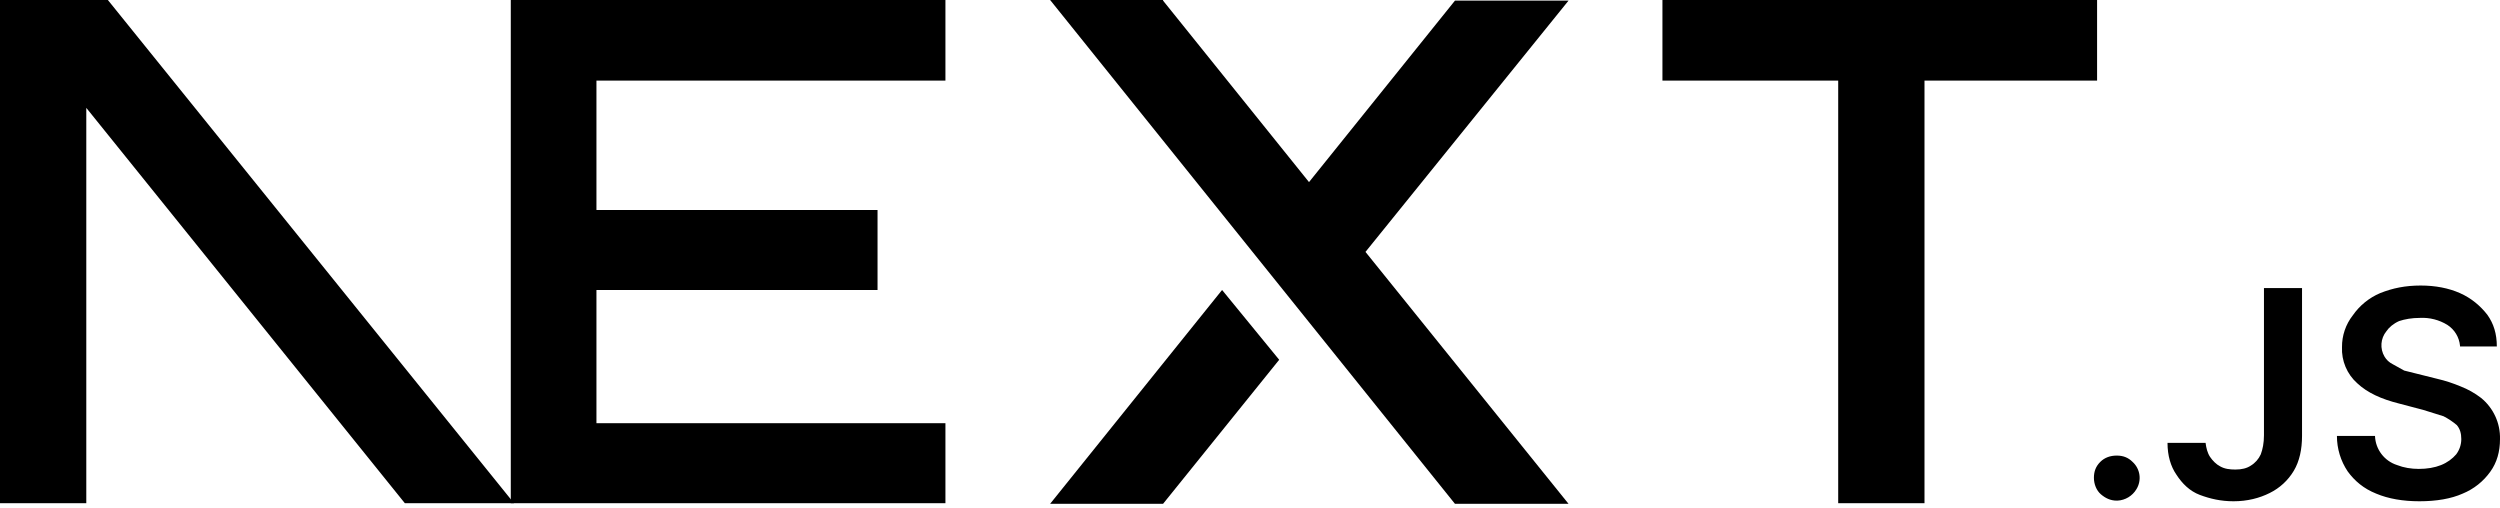
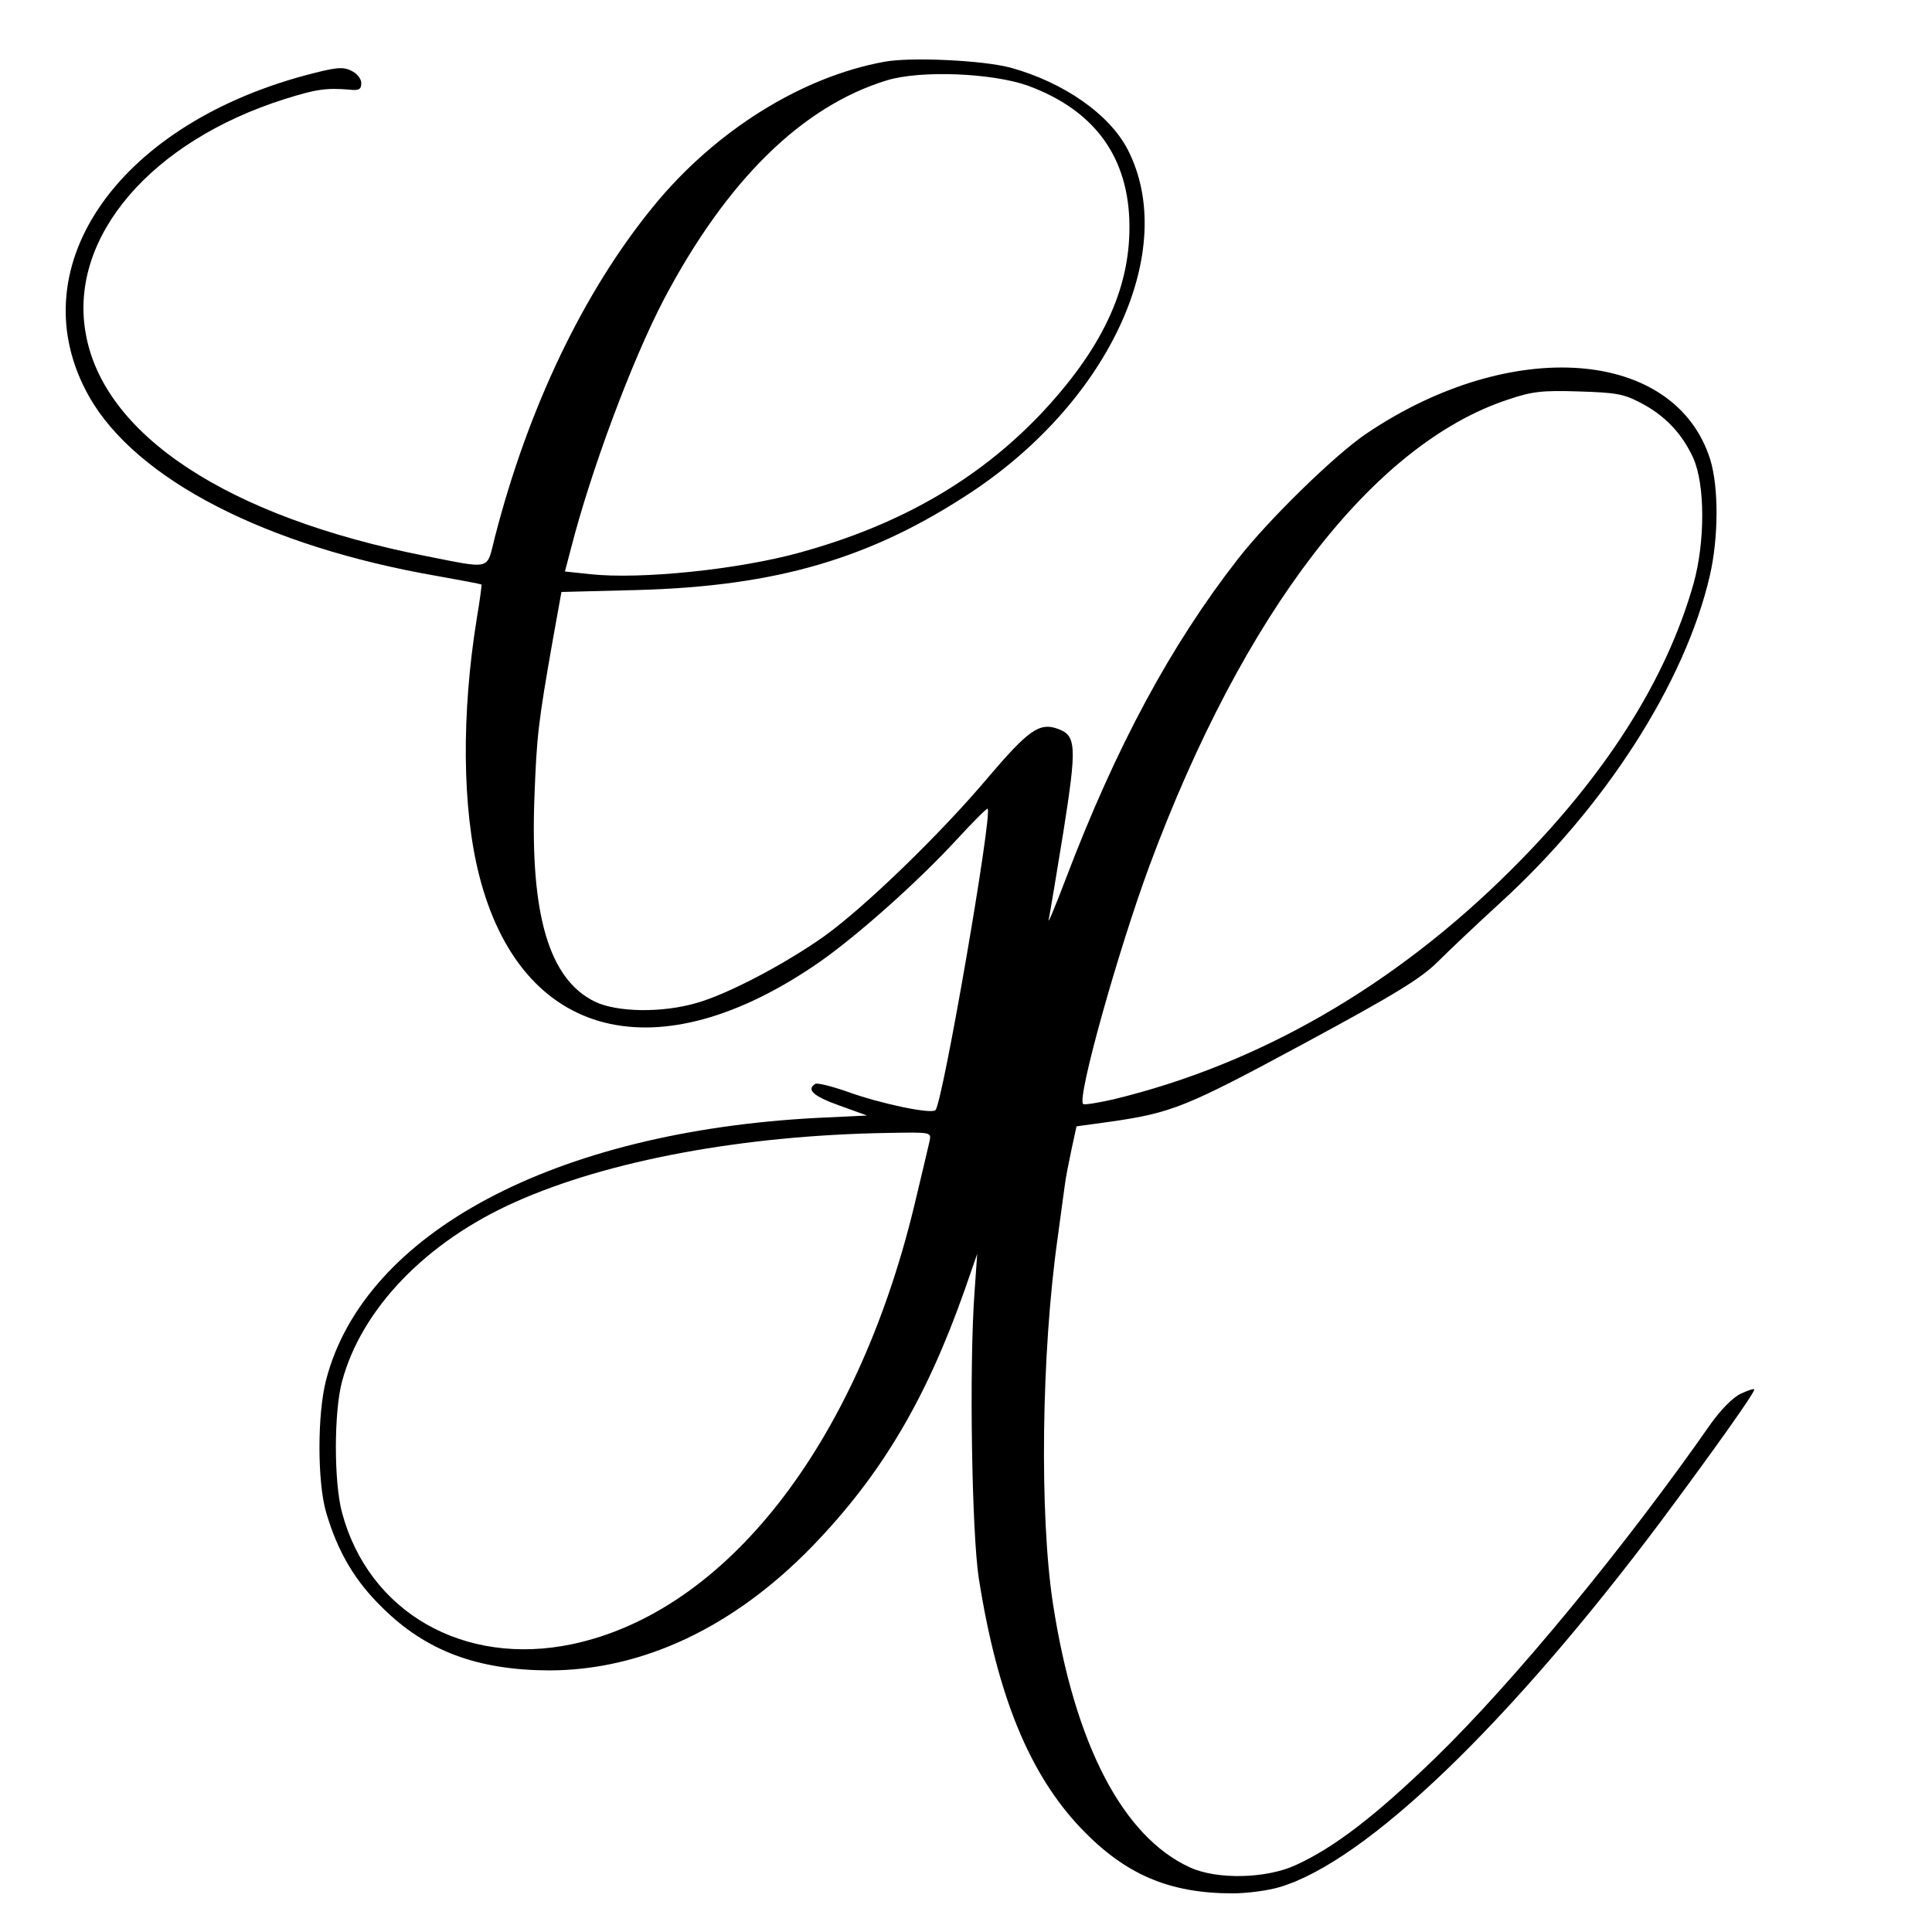
- <svg xmlns="http://www.w3.org/2000/svg" fill="none" viewBox="0 0 394 80">
-   <path fill="#000" d="M262 0h68.5v12.7h-27.2v66.6h-13.6V12.7H262V0ZM149 0v12.7H94v20.4h44.3v12.6H94v21h55v12.6H80.5V0h68.7zm34.3 0h-17.8l63.8 79.4h17.9l-32-39.7 32-39.6h-17.9l-23 28.6-23-28.6zm18.3 56.7-9-11-27.1 33.7h17.8l18.3-22.7z" />
-   <path fill="#000" d="M81 79.3 17 0H0v79.3h13.6V17l50.2 62.3H81Zm252.6-.4c-1 0-1.8-.4-2.5-1s-1.1-1.6-1.1-2.6.3-1.8 1-2.5 1.6-1 2.6-1 1.8.3 2.5 1a3.4 3.4 0 0 1 .6 4.3 3.7 3.7 0 0 1-3 1.8zm23.2-33.5h6v23.3c0 2.1-.4 4-1.3 5.5a9.1 9.1 0 0 1-3.8 3.5c-1.6.8-3.5 1.3-5.7 1.3-2 0-3.7-.4-5.3-1s-2.8-1.8-3.7-3.2c-.9-1.3-1.4-3-1.4-5h6c.1.8.3 1.6.7 2.2s1 1.2 1.6 1.5c.7.4 1.5.5 2.4.5 1 0 1.8-.2 2.4-.6a4 4 0 0 0 1.6-1.8c.3-.8.5-1.8.5-3V45.5zm30.9 9.1a4.4 4.4 0 0 0-2-3.3 7.5 7.5 0 0 0-4.3-1.1c-1.3 0-2.4.2-3.3.5-.9.4-1.6 1-2 1.6a3.5 3.5 0 0 0-.3 4c.3.5.7.9 1.3 1.2l1.8 1 2 .5 3.2.8c1.3.3 2.5.7 3.7 1.2a13 13 0 0 1 3.2 1.8 8.1 8.1 0 0 1 3 6.5c0 2-.5 3.7-1.5 5.1a10 10 0 0 1-4.4 3.5c-1.8.8-4.1 1.2-6.8 1.2-2.6 0-4.9-.4-6.8-1.2-2-.8-3.4-2-4.5-3.5a10 10 0 0 1-1.7-5.6h6a5 5 0 0 0 3.5 4.6c1 .4 2.2.6 3.4.6 1.3 0 2.5-.2 3.5-.6 1-.4 1.8-1 2.4-1.7a4 4 0 0 0 .8-2.4c0-.9-.2-1.6-.7-2.2a11 11 0 0 0-2.1-1.4l-3.2-1-3.8-1c-2.8-.7-5-1.7-6.6-3.2a7.2 7.2 0 0 1-2.4-5.7 8 8 0 0 1 1.7-5 10 10 0 0 1 4.3-3.5c2-.8 4-1.2 6.4-1.2 2.3 0 4.4.4 6.2 1.2 1.8.8 3.2 2 4.3 3.4 1 1.4 1.5 3 1.5 5h-5.8z" />
+ <svg xmlns="http://www.w3.org/2000/svg" version="1.0" width="500pt" height="500pt" viewBox="0 0 500 500" preserveAspectRatio="xMidYMid meet">
+   <g transform="translate(0,500) scale(0.1,-0.1)" fill="#000000" stroke="none">
+     <path d="M2288 4840 c-214 -39 -438 -179 -597 -374 -181 -221 -325 -523 -411 -859 -21 -83 -6 -80 -178 -46 -514 101 -838 315 -881 581 -41 246 171 493 517 602 80 25 105 29 167 24 24 -3 30 1 30 17 0 11 -11 25 -26 32 -22 11 -40 9 -119 -12 -494 -133 -744 -505 -559 -832 122 -214 457 -387 902 -464 61 -11 111 -20 113 -22 1 -1 -4 -40 -12 -87 -40 -247 -38 -492 6 -665 108 -426 462 -516 882 -224 101 71 254 208 352 314 43 47 80 84 82 82 13 -13 -116 -760 -135 -780 -11 -11 -144 17 -229 48 -40 14 -77 23 -82 20 -24 -15 -5 -32 62 -56 l72 -26 -127 -6 c-681 -35 -1174 -297 -1273 -678 -23 -88 -23 -264 0 -343 30 -102 74 -177 146 -247 113 -112 246 -161 430 -162 242 0 478 111 682 321 178 184 294 379 394 662 l33 95 -7 -100 c-14 -194 -7 -621 11 -739 48 -305 131 -508 266 -649 113 -118 227 -167 391 -167 36 0 91 7 121 16 224 66 595 423 989 949 136 183 240 329 240 339 0 3 -16 -2 -35 -11 -21 -10 -51 -41 -77 -77 -221 -317 -511 -669 -714 -866 -154 -149 -260 -231 -361 -277 -76 -35 -203 -38 -273 -6 -174 79 -299 319 -355 683 -35 228 -30 648 12 945 8 61 17 124 19 140 2 17 10 57 17 90 l13 60 87 12 c160 23 197 38 501 202 239 129 304 169 348 213 29 29 101 97 160 151 273 249 479 571 543 847 23 100 23 230 1 301 -91 288 -516 320 -891 66 -80 -54 -252 -222 -330 -322 -175 -224 -317 -488 -447 -830 -27 -71 -47 -119 -44 -105 3 14 20 116 38 227 35 222 34 250 -15 267 -47 17 -76 -4 -179 -125 -122 -145 -319 -336 -425 -412 -100 -71 -248 -149 -328 -172 -90 -27 -209 -25 -266 3 -118 58 -167 224 -156 526 6 163 10 196 48 412 l22 122 196 5 c363 10 607 82 869 256 357 239 532 626 401 883 -47 92 -166 175 -304 213 -71 19 -260 28 -327 15z m373 -62 c173 -64 261 -186 262 -363 1 -166 -73 -321 -232 -489 -162 -169 -363 -285 -621 -356 -159 -44 -412 -70 -542 -56 l-66 7 15 57 c52 204 158 488 241 647 163 309 358 500 577 567 88 27 274 19 366 -14z m1584 -820 c64 -33 108 -80 137 -143 31 -69 31 -217 1 -325 -71 -251 -230 -500 -472 -741 -302 -301 -653 -503 -1029 -594 -40 -9 -75 -15 -79 -12 -16 16 90 395 172 617 243 654 578 1091 928 1206 62 21 88 24 182 21 96 -3 116 -6 160 -29z m-1839 -1910 c-3 -13 -21 -90 -41 -173 -150 -616 -487 -1046 -884 -1130 -280 -59 -527 82 -596 341 -21 78 -21 259 0 338 50 188 217 362 448 465 241 108 592 173 965 179 112 2 112 2 108 -20z" />
+   </g>
</svg>
